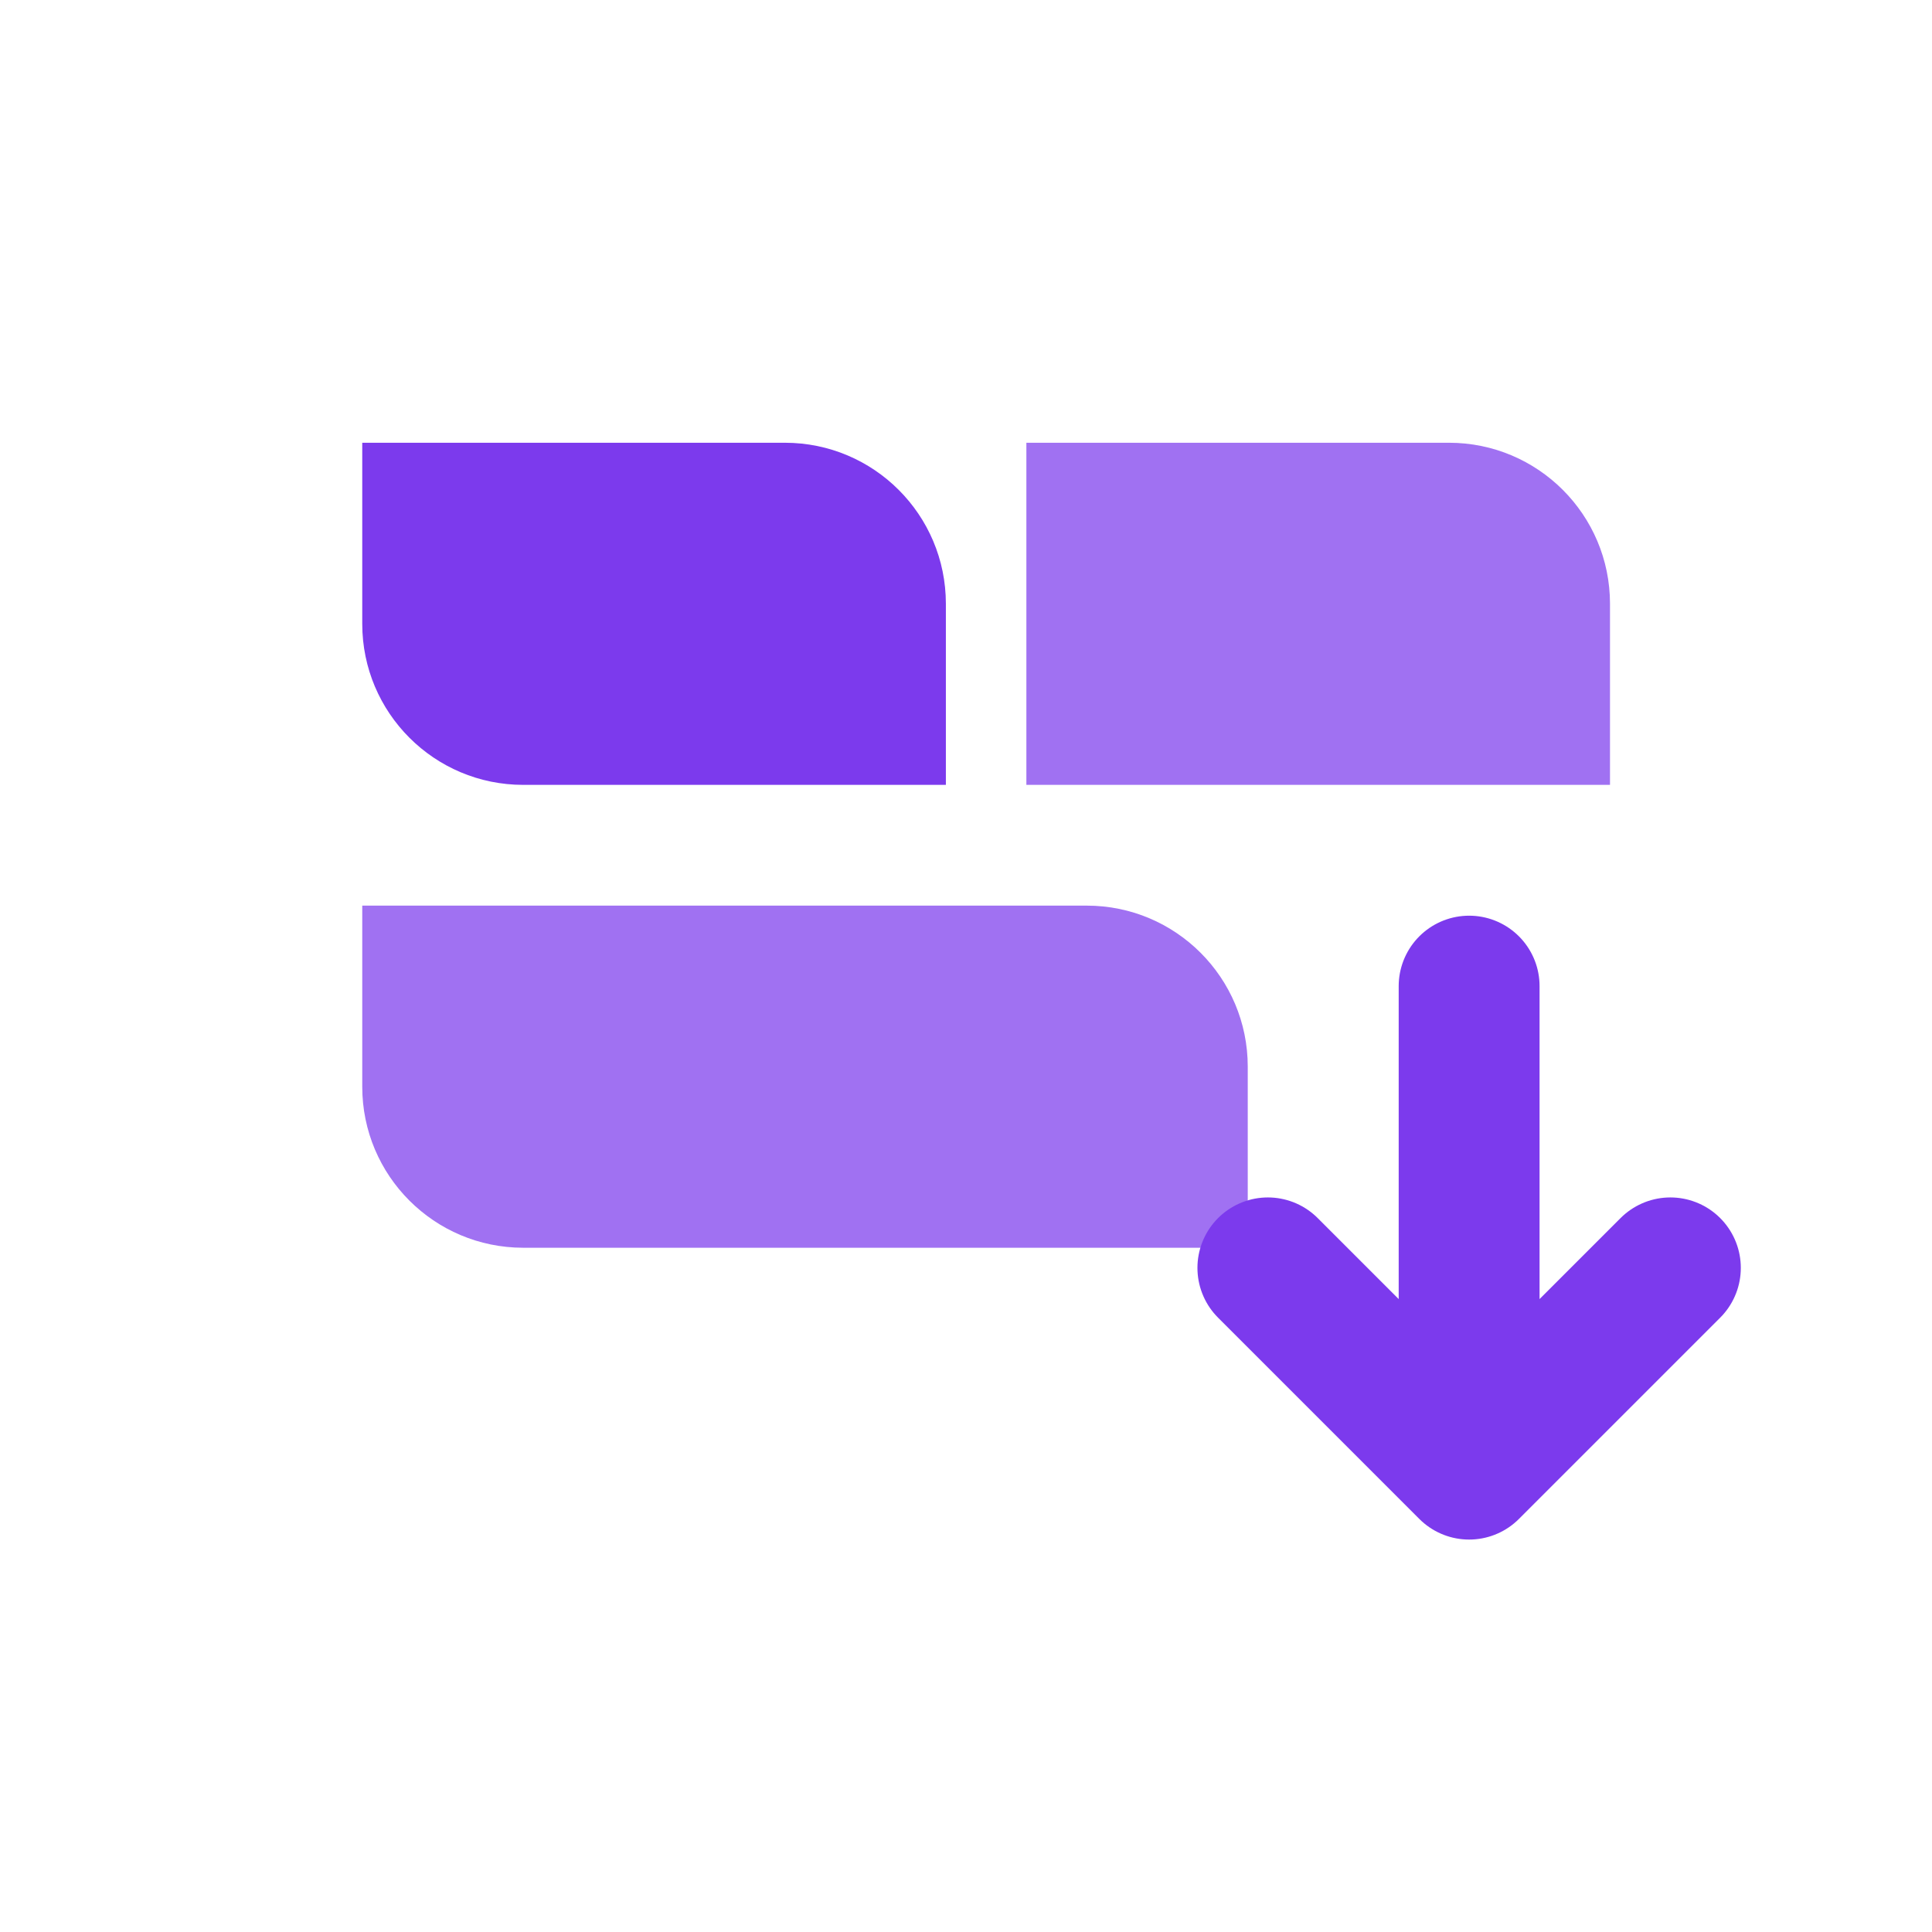
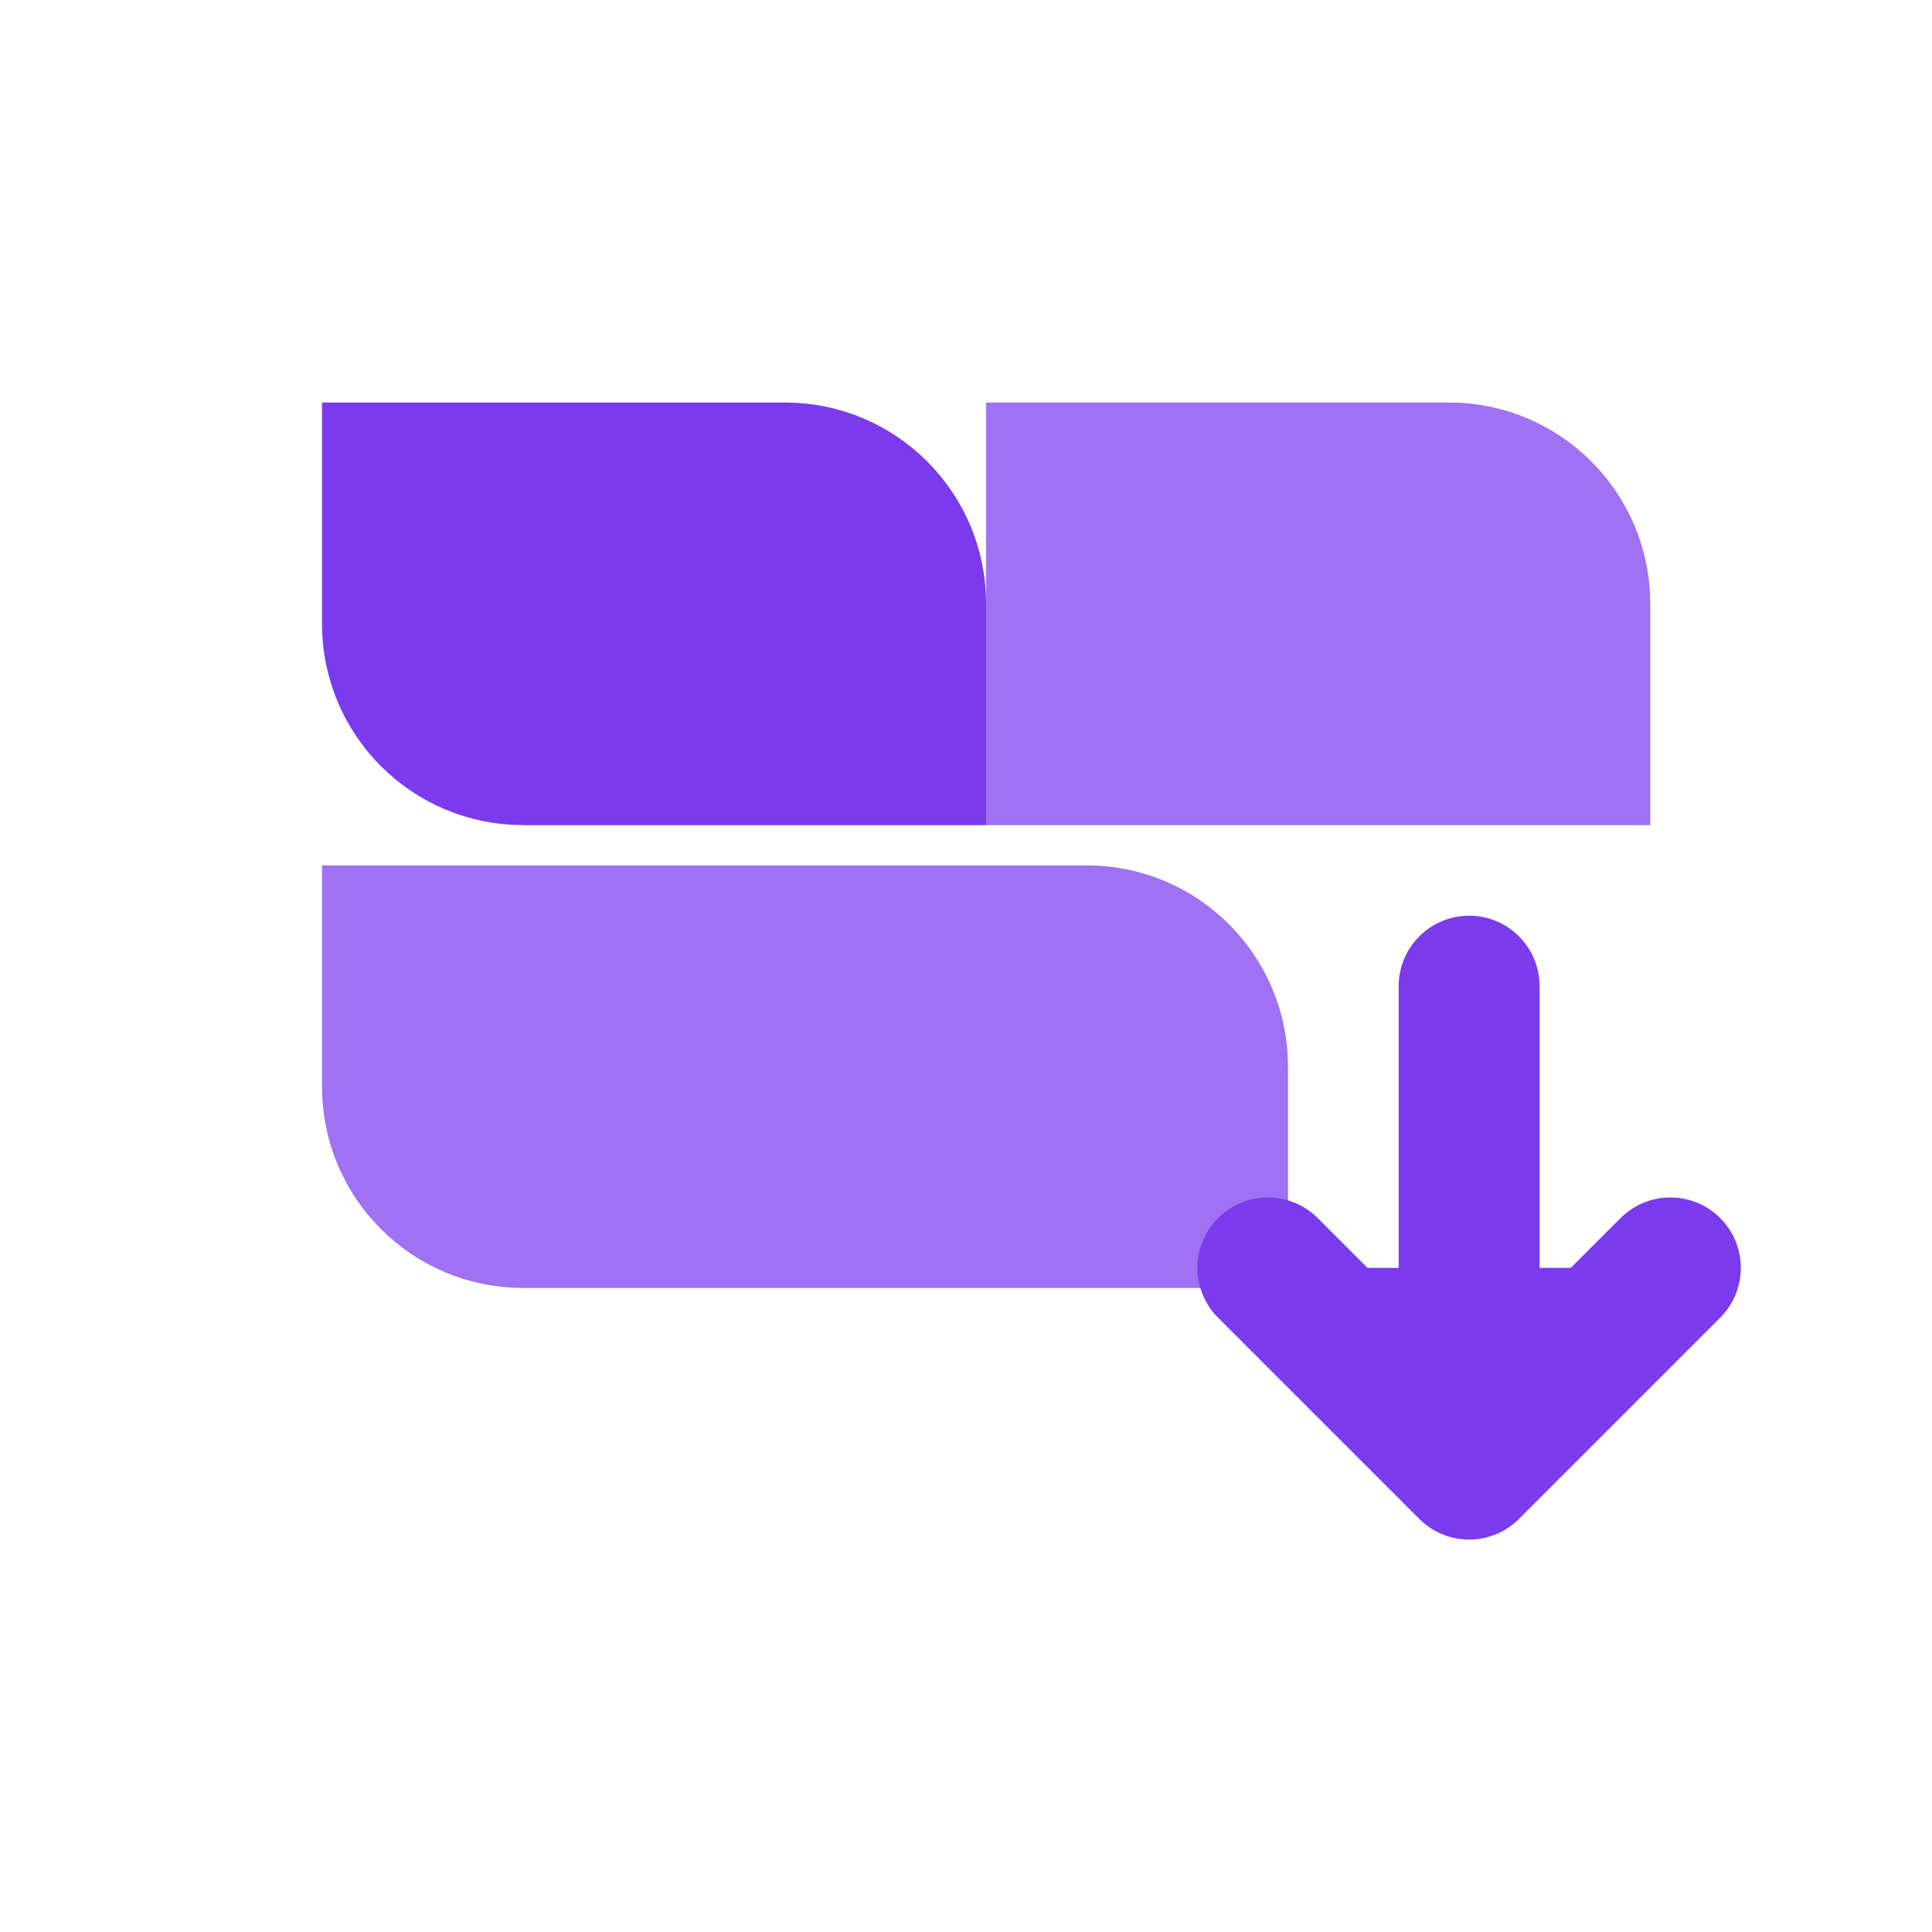
<svg xmlns="http://www.w3.org/2000/svg" viewBox="0 0 24 24" fill="none" color="#7c3aed">
-   <path d="M4.5 5.5h5.25a2 2 0 0 1 2 2v2.25H6.5a2 2 0 0 1-2-2V5.5Z" fill="currentColor" />
-   <path d="M12.75 5.5H18a2 2 0 0 1 2 2v2.25h-7.25V5.5ZM4.5 11.25h9a2 2 0 0 1 2 2v2.25h-9a2 2 0 0 1-2-2v-2.25Z" fill="currentColor" opacity=".72" />
-   <path d="M18.25 12.25v6m-2.5-2.5 2.5 2.5 2.5-2.5" stroke="currentColor" stroke-width="1.75" stroke-linecap="round" stroke-linejoin="round" />
+   <style>path{fill:#7c3aed!important;stroke:#7c3aed!important}</style>
+   <path d="M4.5 5.5h5.25a2 2 0 0 1 2 2v2.25H6.5a2 2 0 0 1-2-2V5.5Z" fill="#7c3aed" />
+   <path d="M12.75 5.5H18a2 2 0 0 1 2 2v2.25h-7.25V5.5ZM4.5 11.25h9a2 2 0 0 1 2 2v2.25h-9a2 2 0 0 1-2-2v-2.25Z" fill="#7c3aed" opacity=".72" />
+   <path d="M18.25 12.25v6m-2.5-2.5 2.5 2.5 2.5-2.5" stroke="#7c3aed" stroke-width="1.75" stroke-linecap="round" stroke-linejoin="round" />
</svg>
